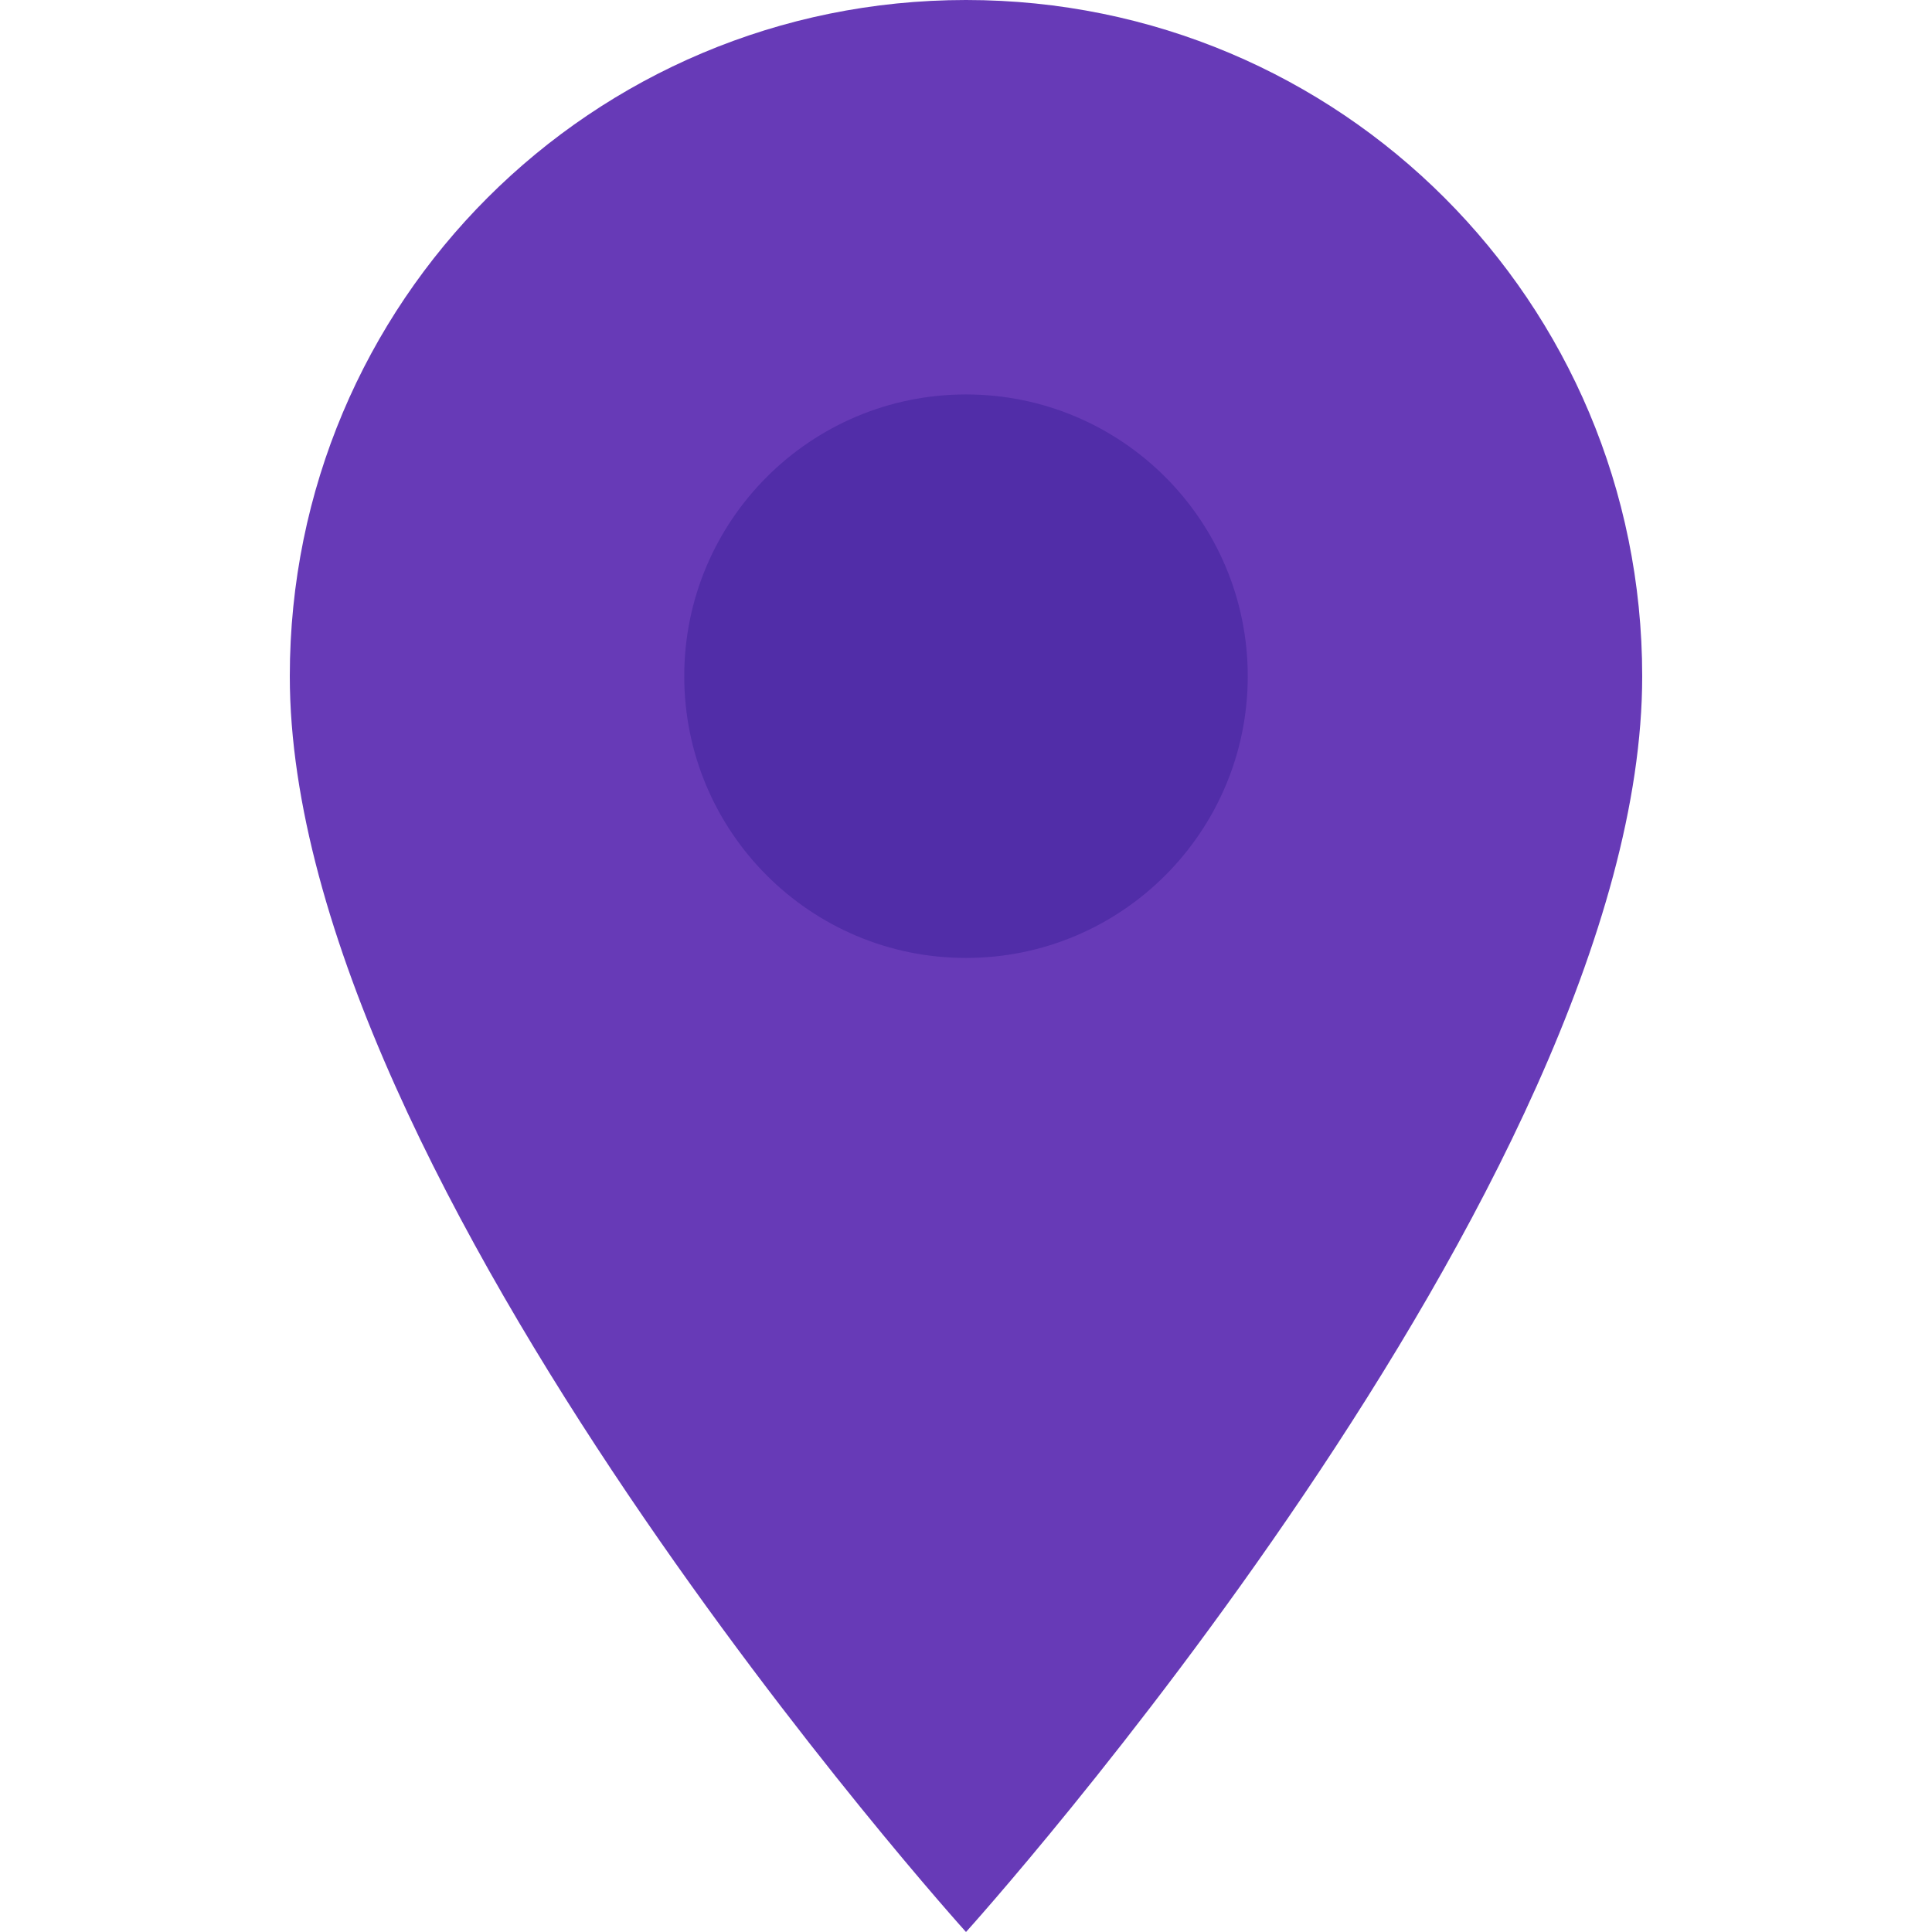
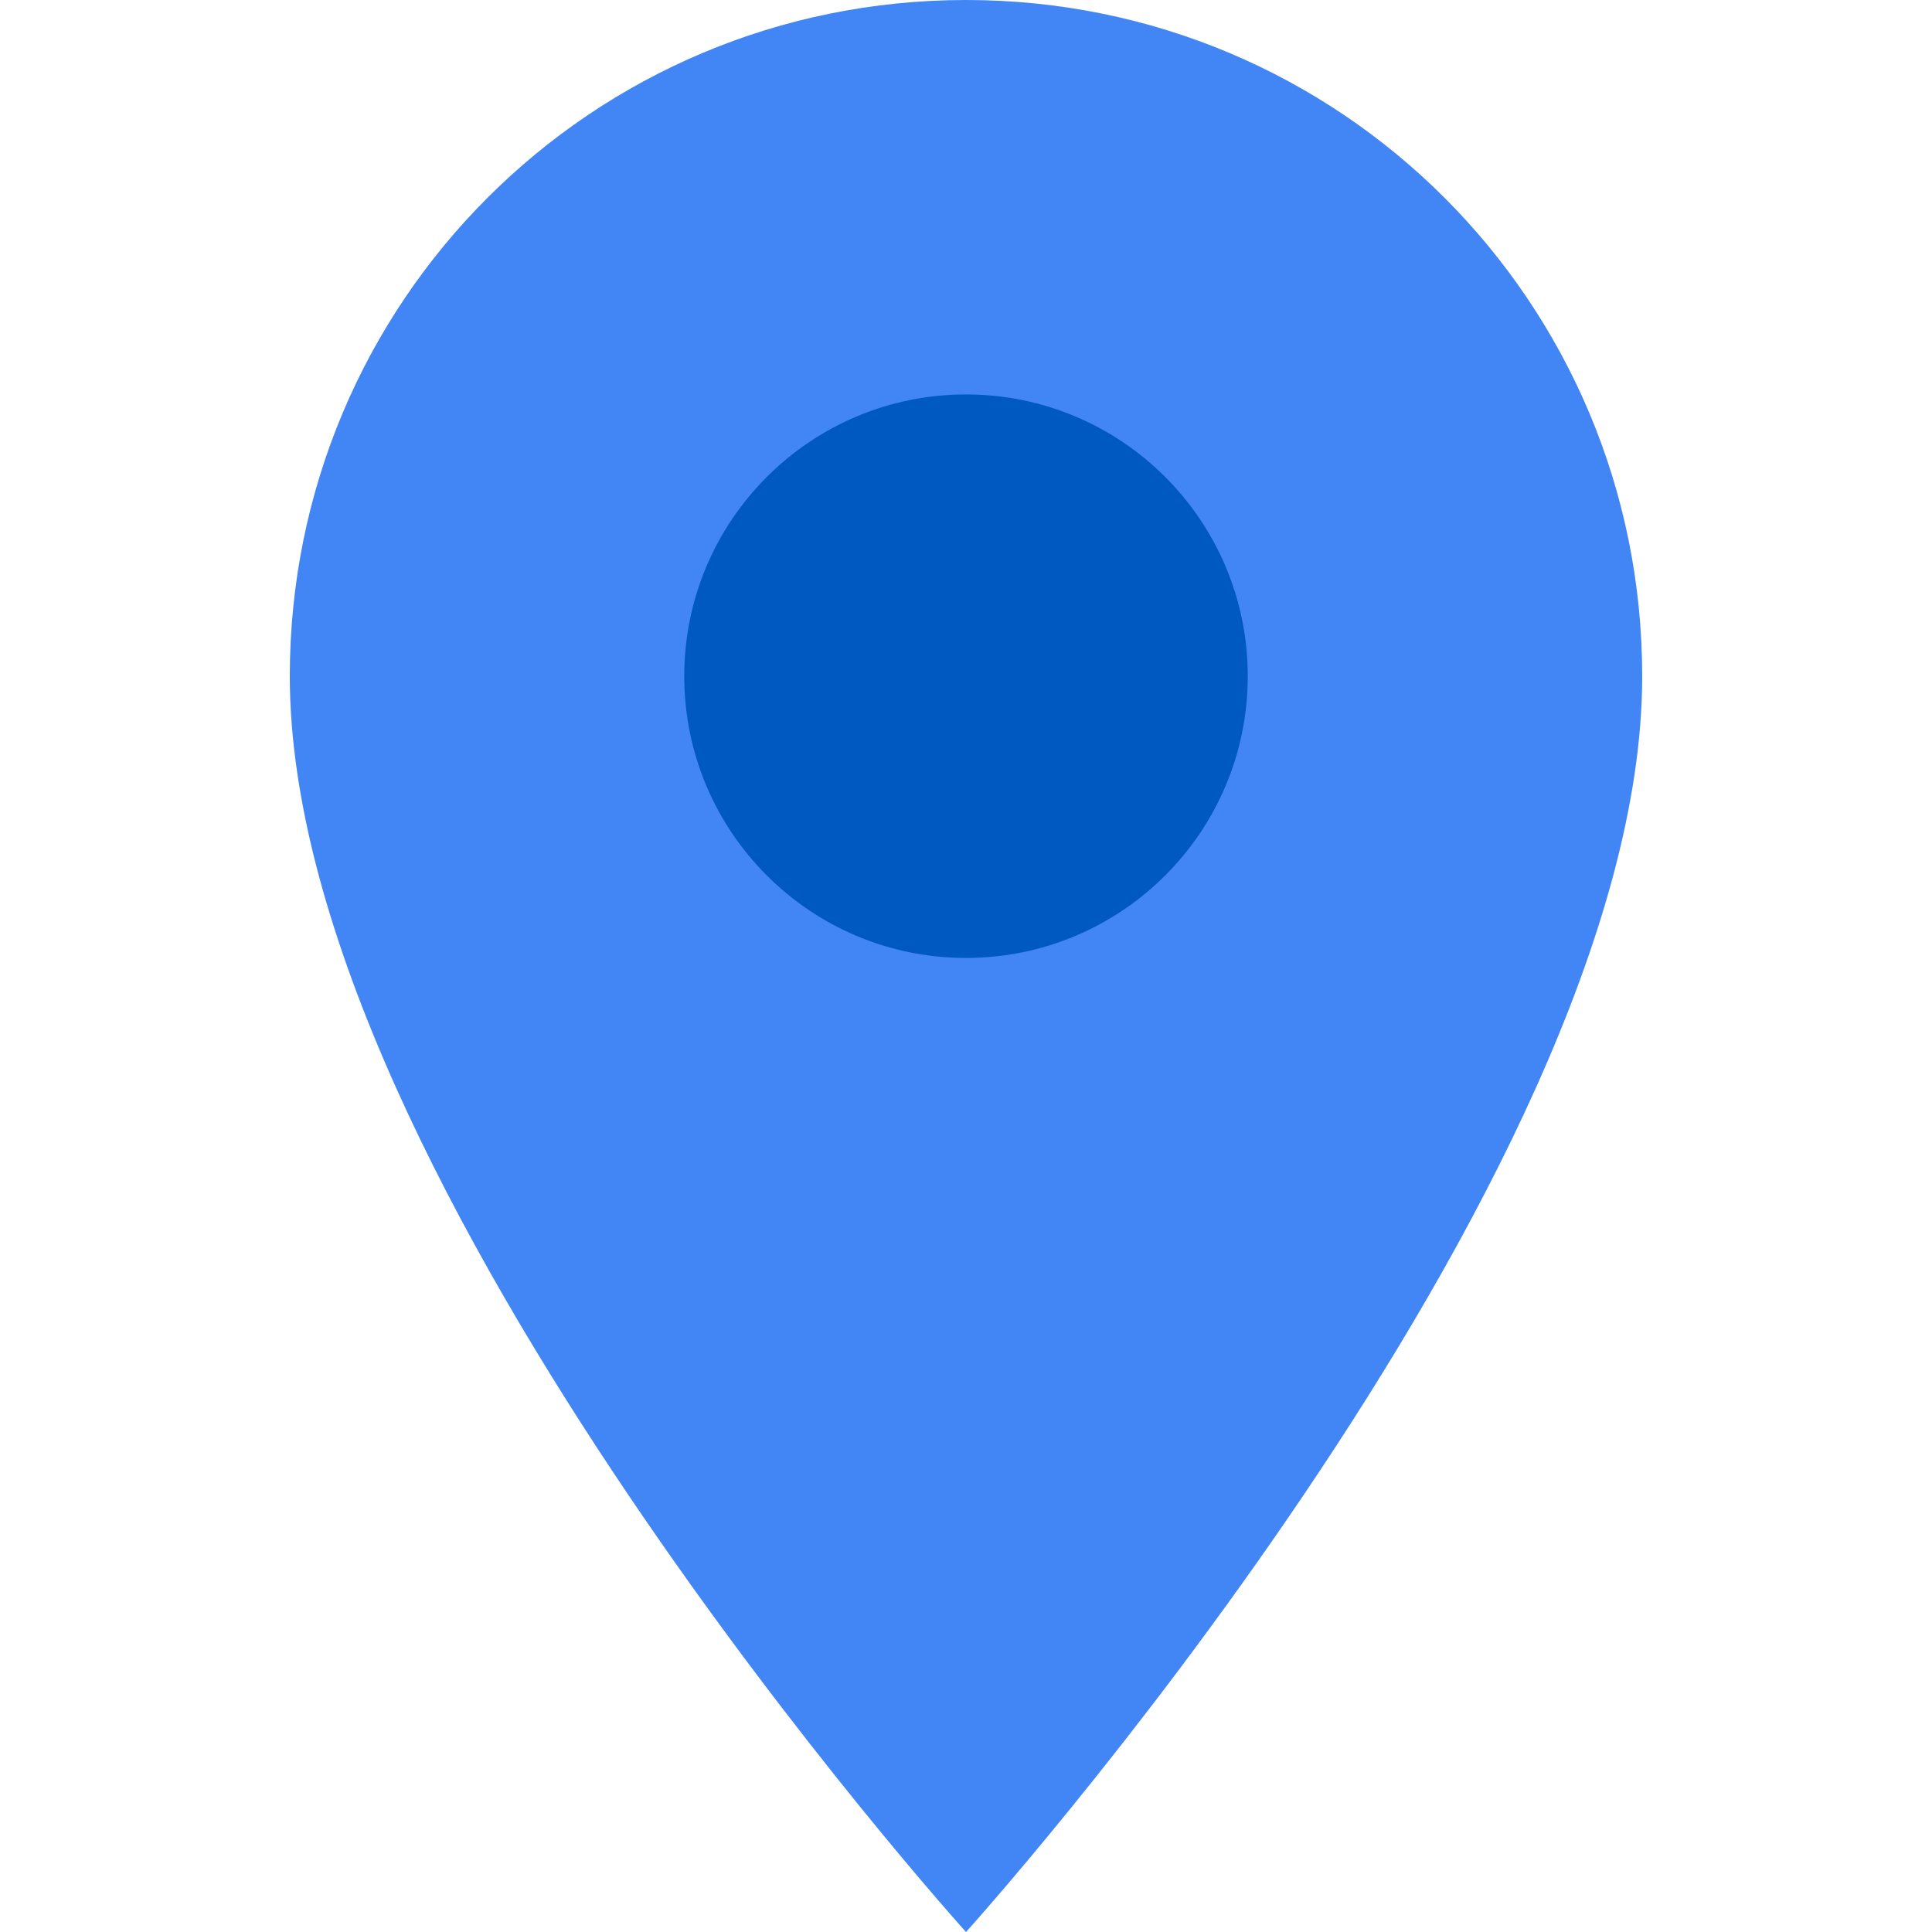
<svg xmlns="http://www.w3.org/2000/svg" width="48" height="48">
-   <path fill="#673ab7" d="M24 22.8c-3.3 0-6-2.7-6-6s2.7-6 6-6 6 2.7 6 6-2.7 6-6 6M24 0C14.7 0 7.2 7.5 7.2 16.8 7.2 29.4 24 48 24 48s16.8-18.6 16.8-31.2C40.8 7.5 33.3 0 24 0z" />
-   <circle cx="24" cy="16.8" r="7" fill="#512da8" />
+   <path fill="#4285f4" d="M24 22.8c-3.3 0-6-2.7-6-6s2.7-6 6-6 6 2.7 6 6-2.7 6-6 6M24 0C14.7 0 7.2 7.5 7.2 16.8 7.2 29.4 24 48 24 48s16.8-18.6 16.8-31.2C40.8 7.5 33.3 0 24 0z" />
+   <circle cx="24" cy="16.8" r="7" fill="#0059c1" />
</svg>
